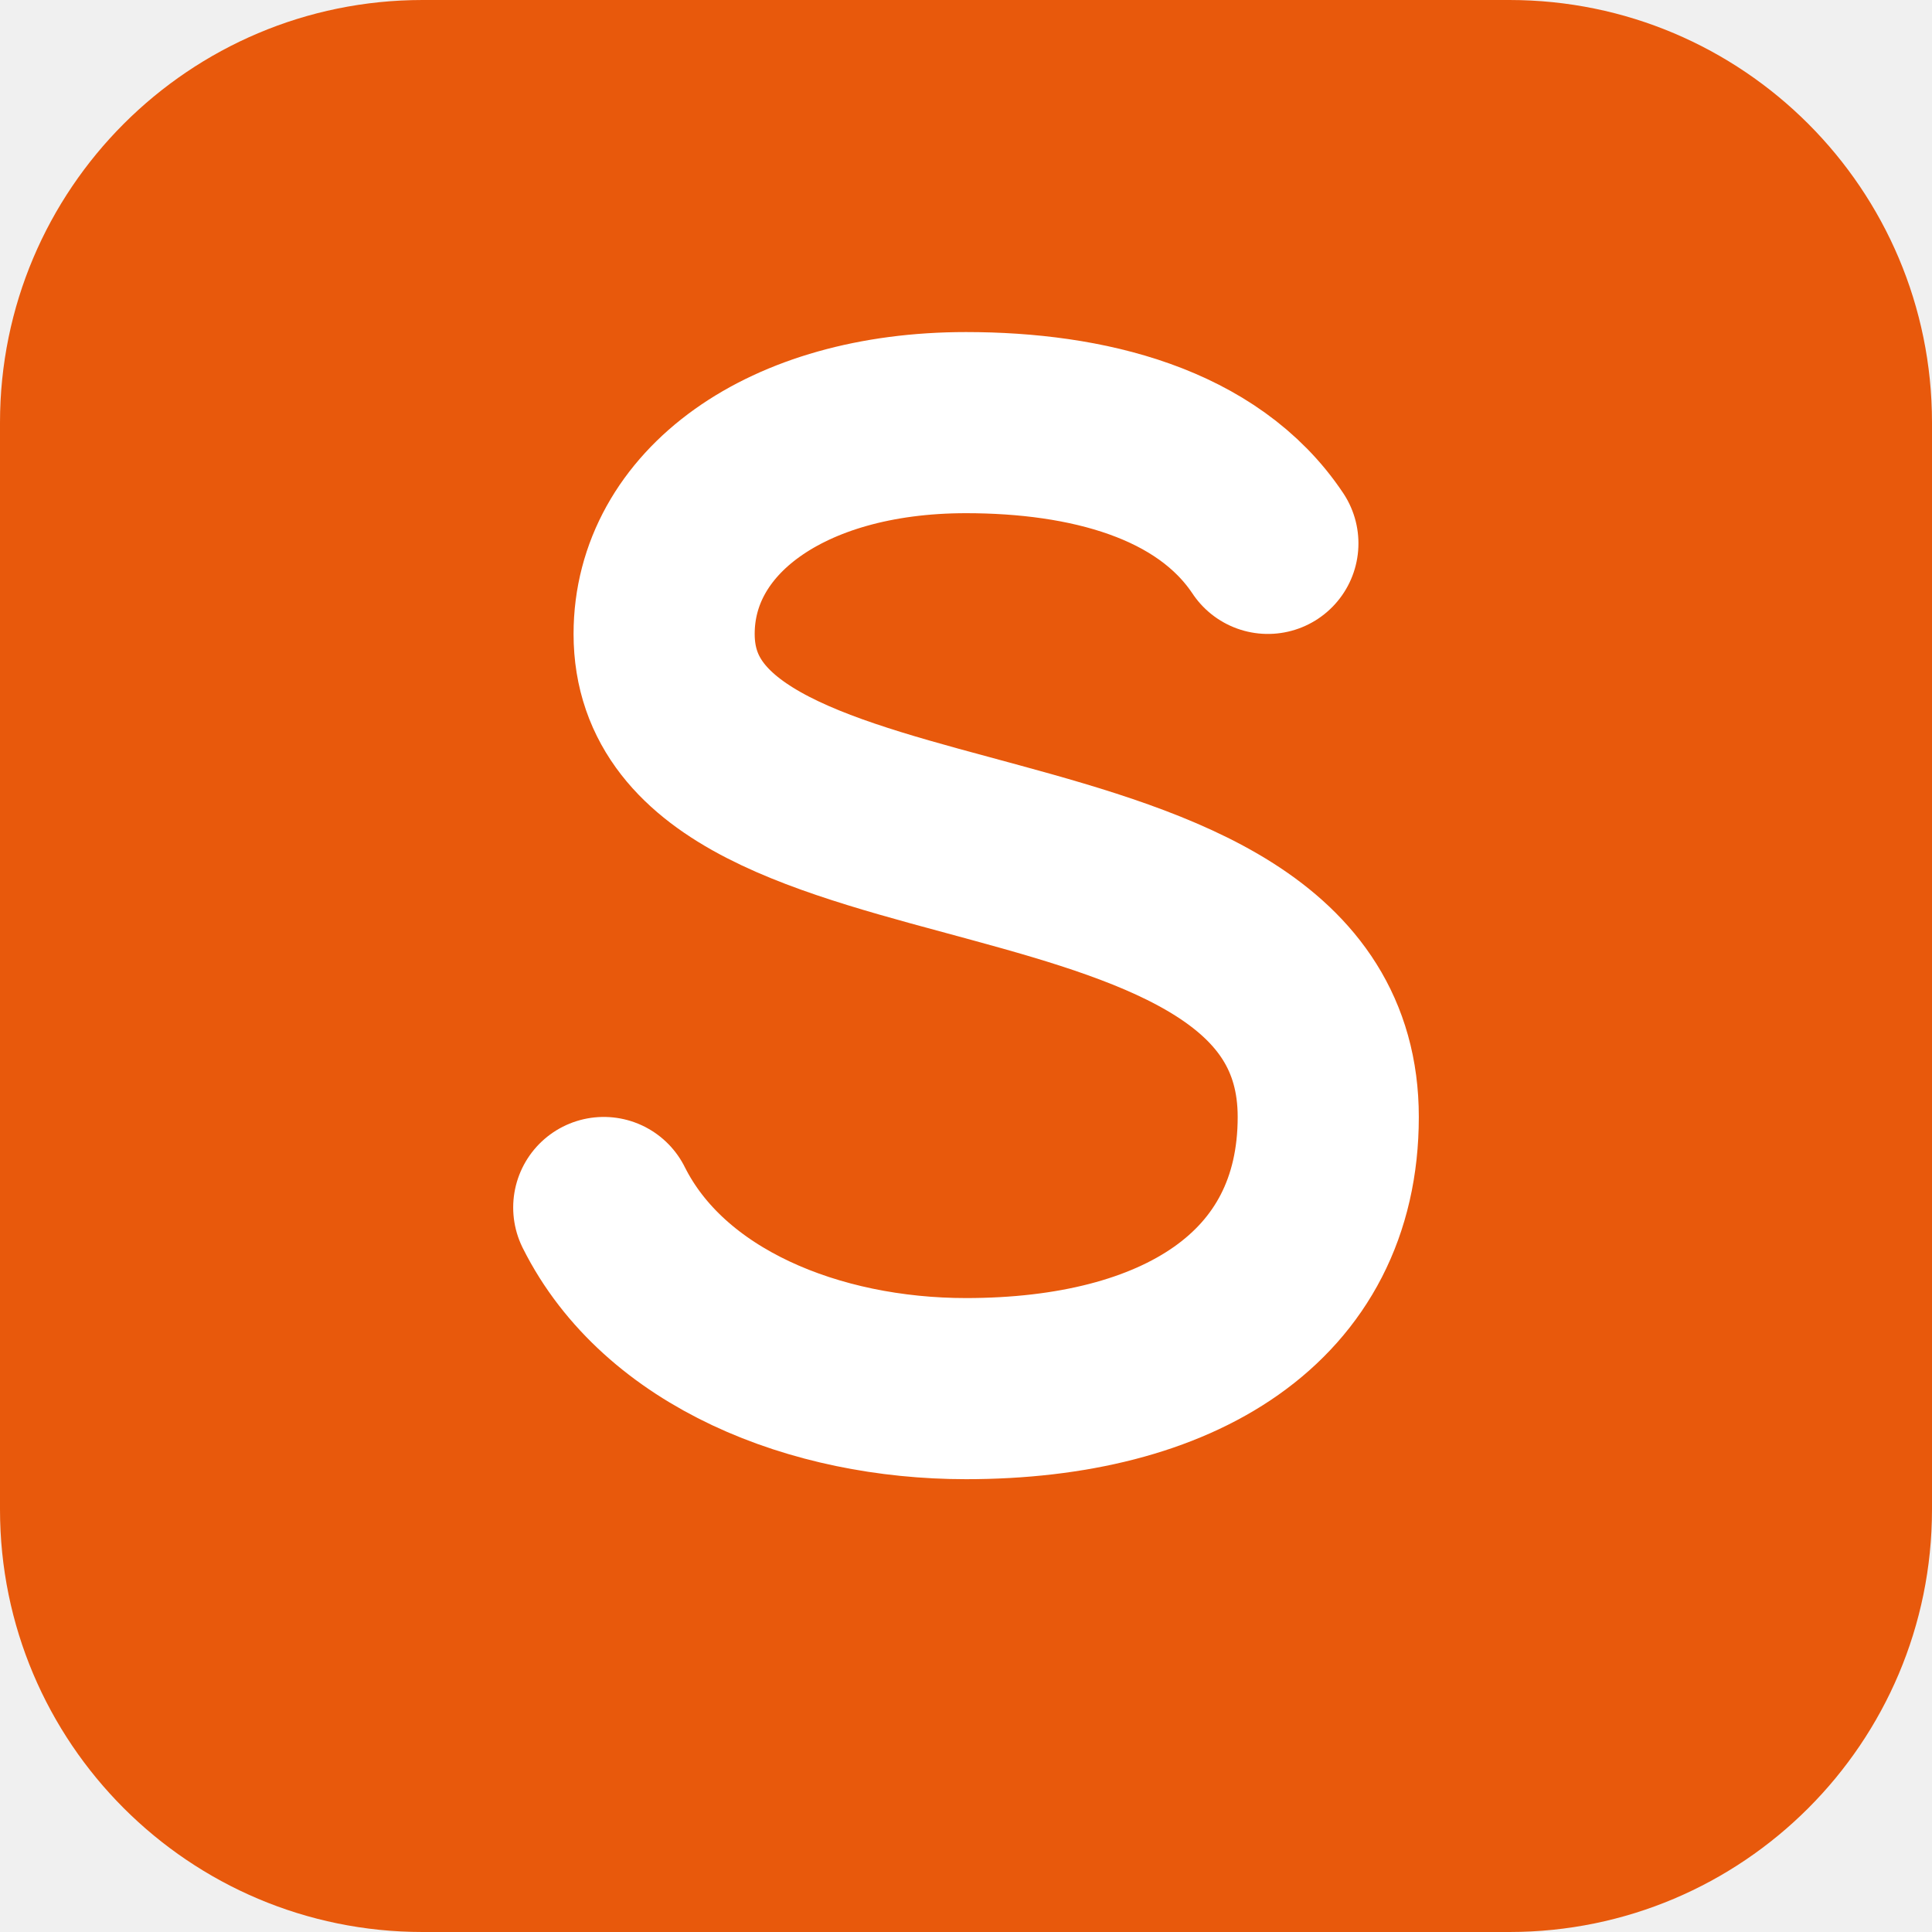
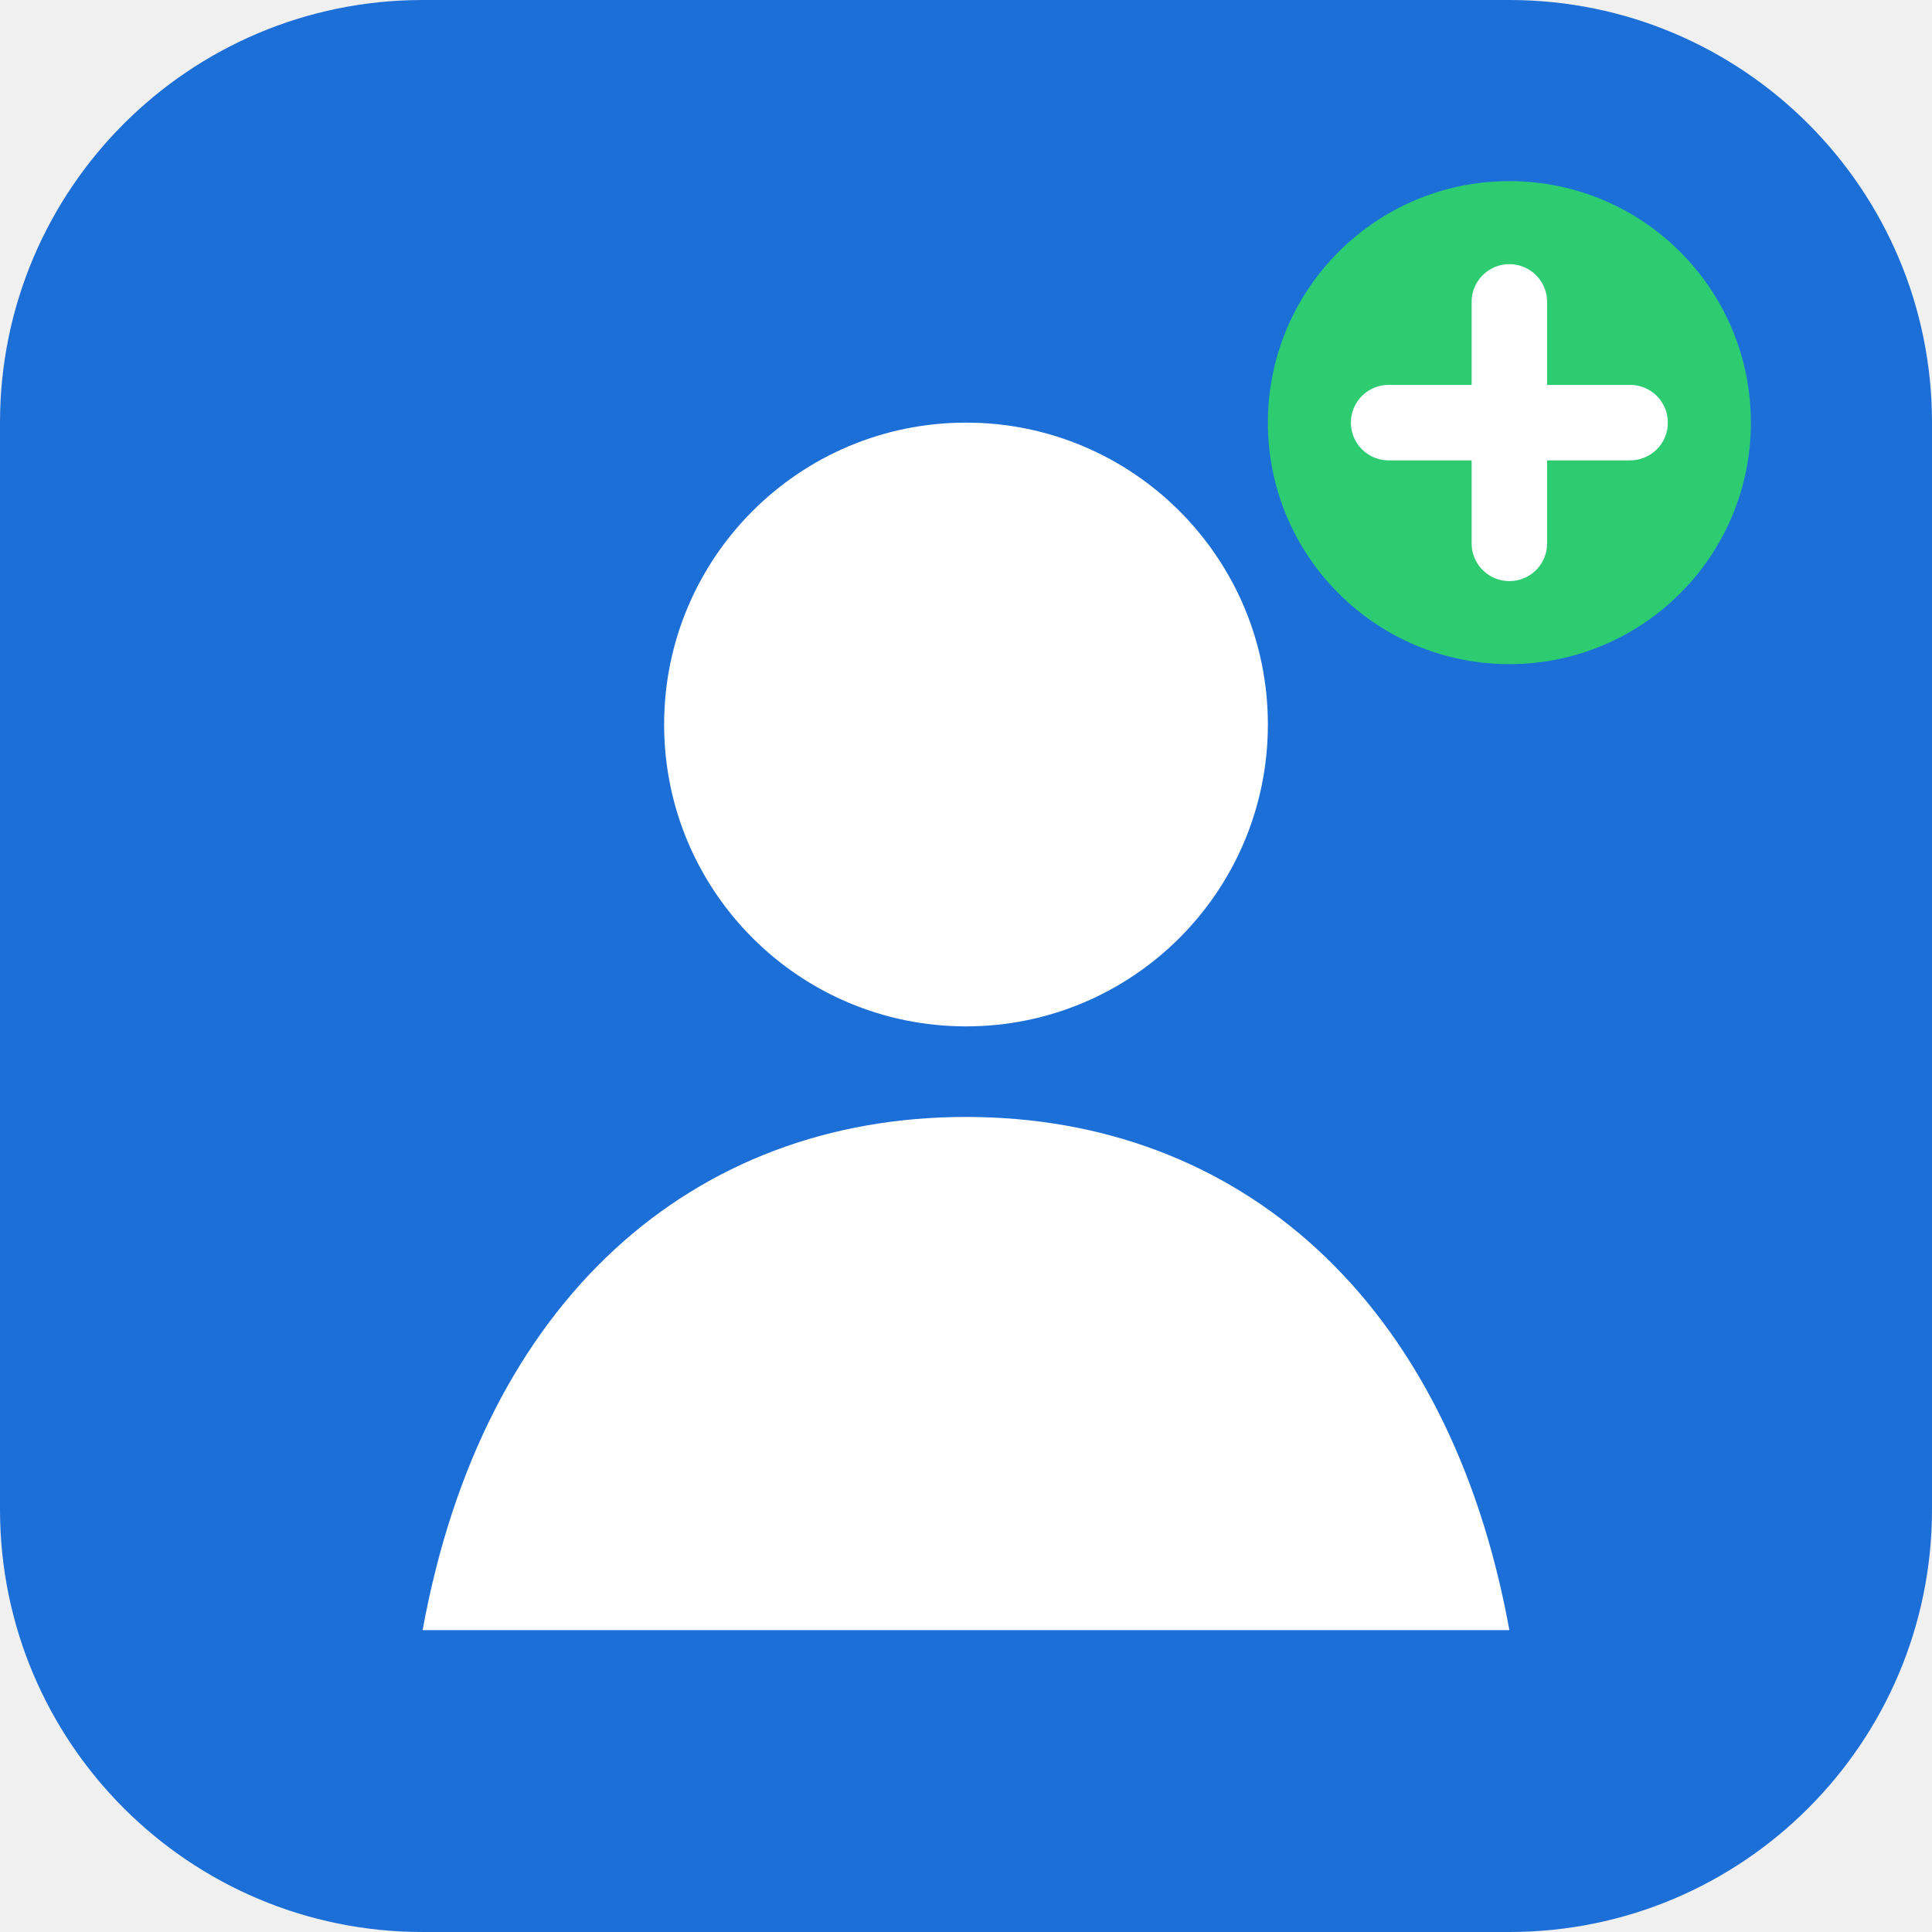
<svg xmlns="http://www.w3.org/2000/svg" viewBox="0 0 64 64">
-   <rect width="64" height="64" rx="14" fill="#e8590c" />
-   <path d="M20 40c2 4 7 6 12 6 7 0 12-3 12-9 0-11-22-7-22-16 0-4 4-7 10-7 4 0 8 1 10 4" fill="none" stroke="#fff" stroke-width="6" stroke-linecap="round" />
+   <rect width="64" height="64" rx="14" fill="#1d6fd8" />
+   <circle cx="32" cy="24" r="10" fill="#fff" />
+   <path d="M14 54c2-11 9-17 18-17s16 6 18 17" fill="#fff" />
+   <circle cx="50" cy="14" r="8" fill="#2ecc71" />
+   <path d="M50 10v8M46 14h8" stroke="#fff" stroke-width="2.5" stroke-linecap="round" />
</svg>
